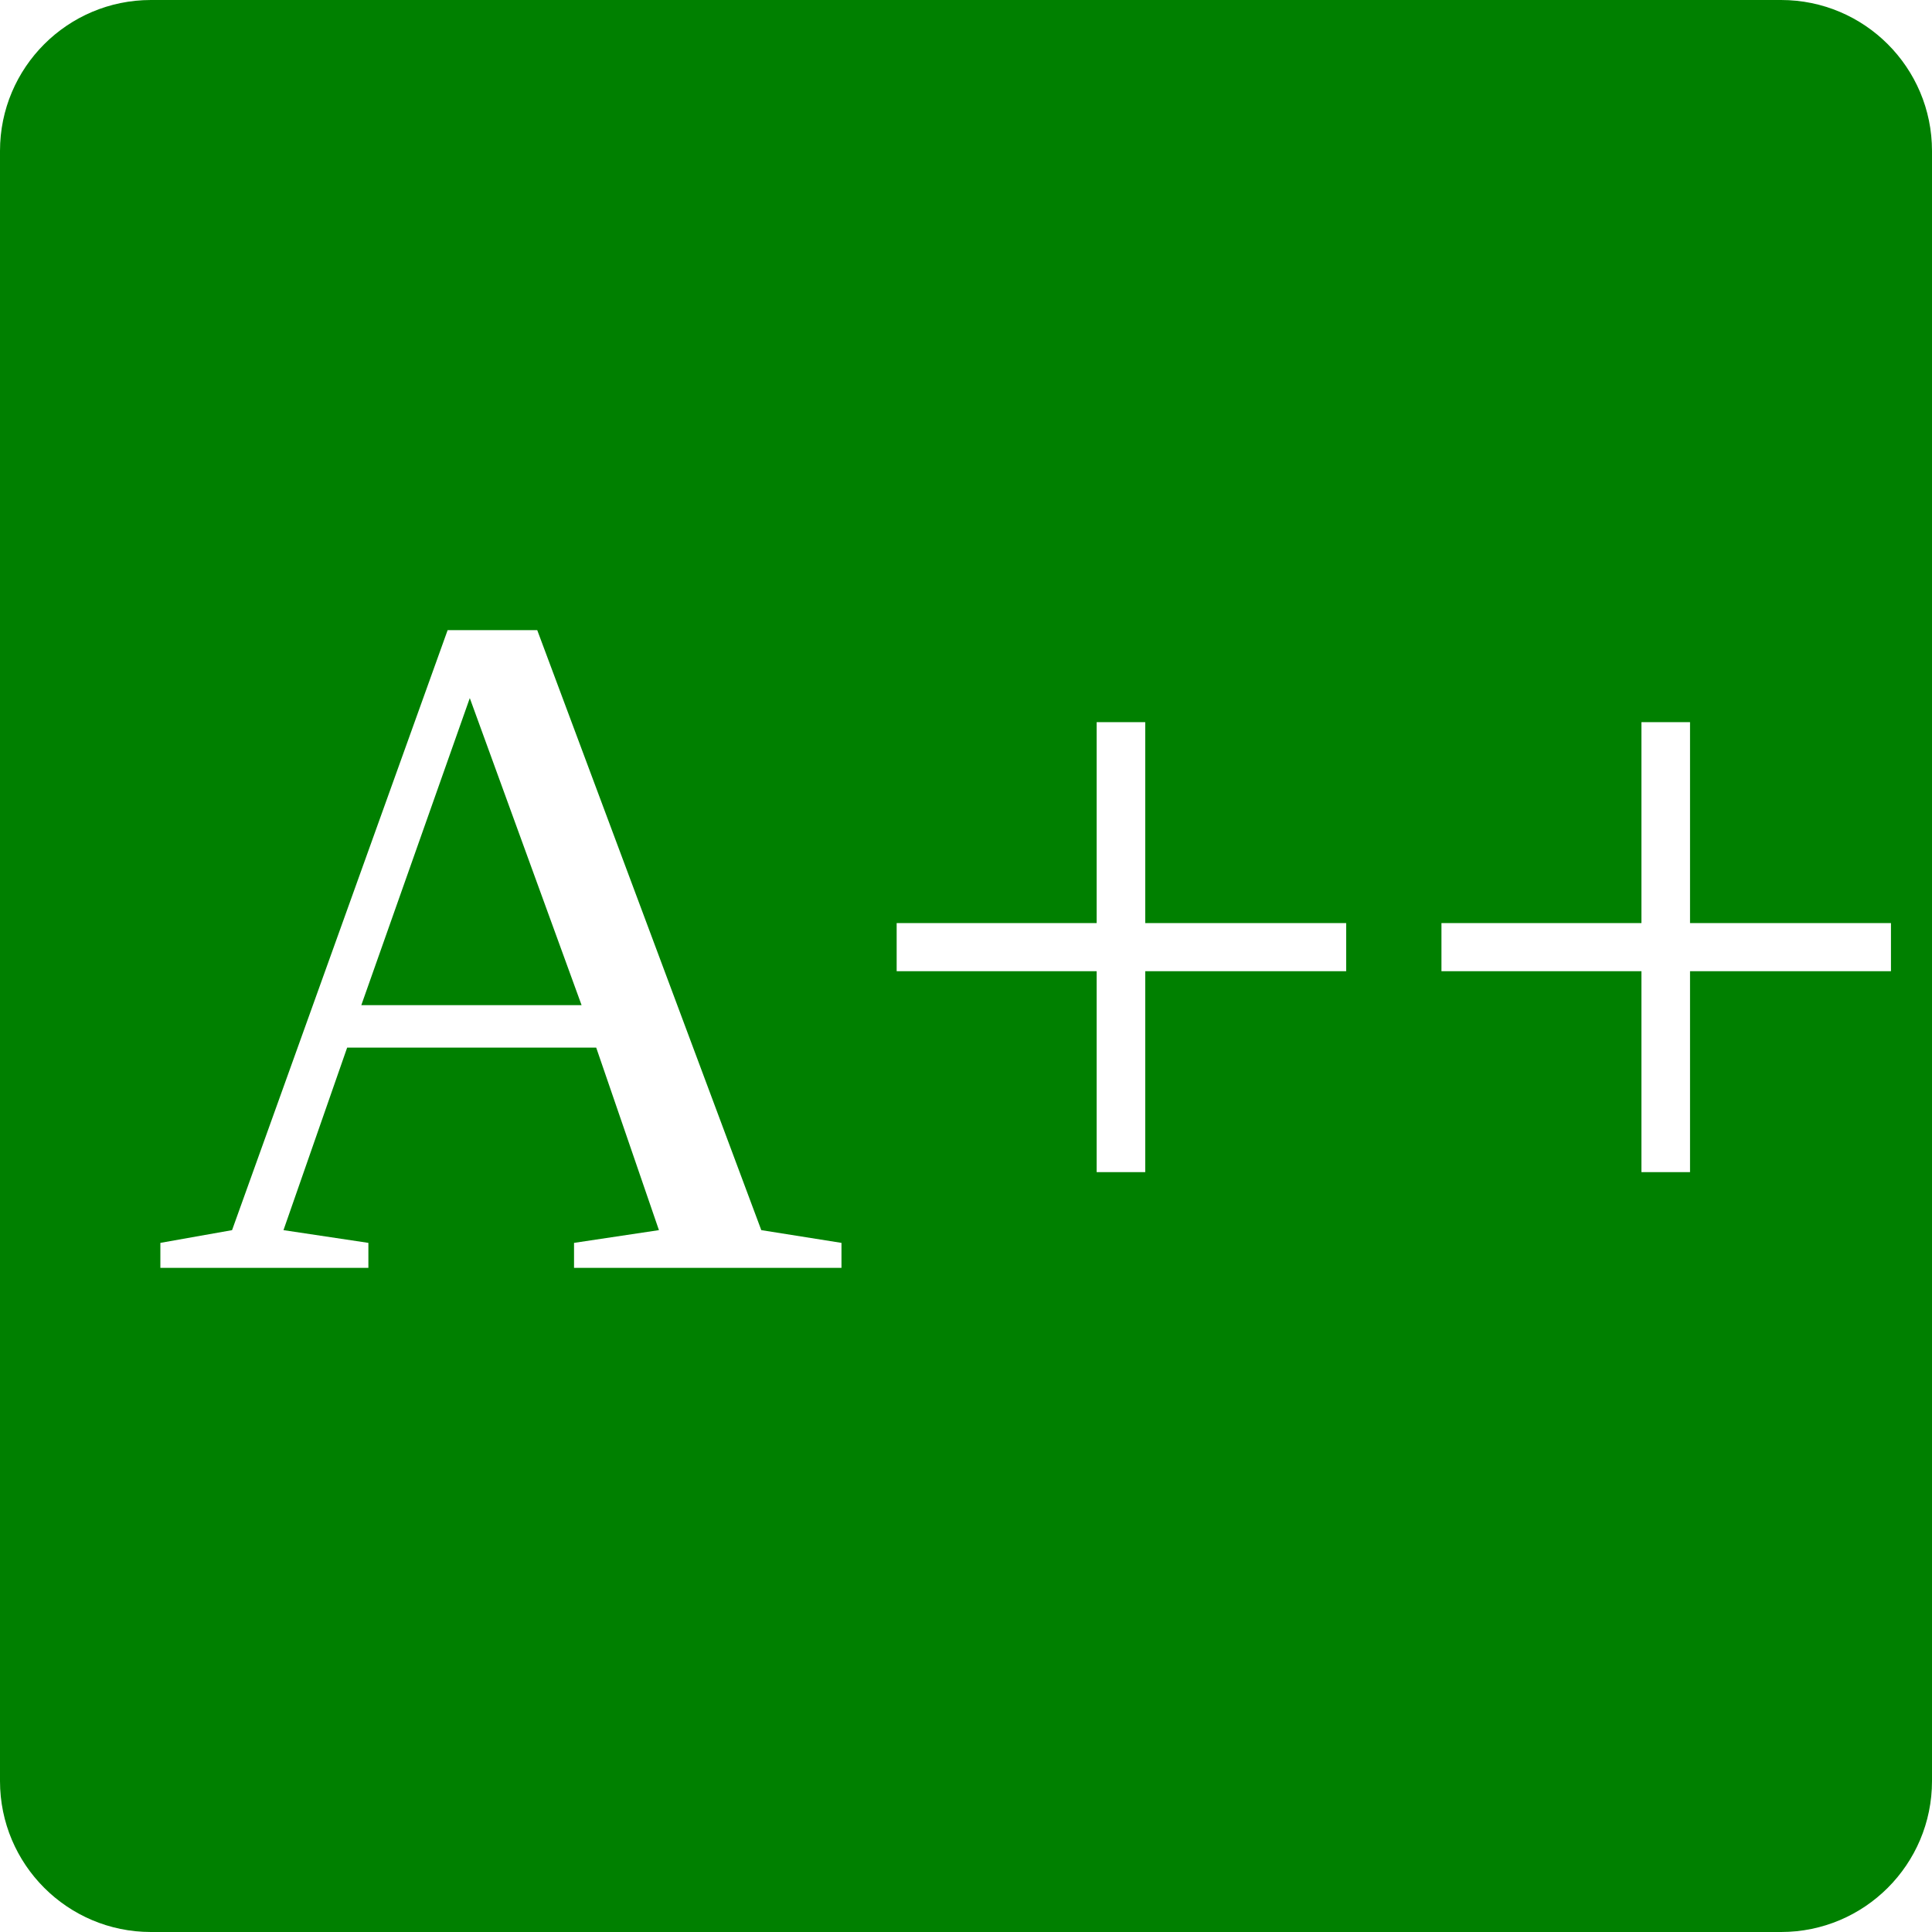
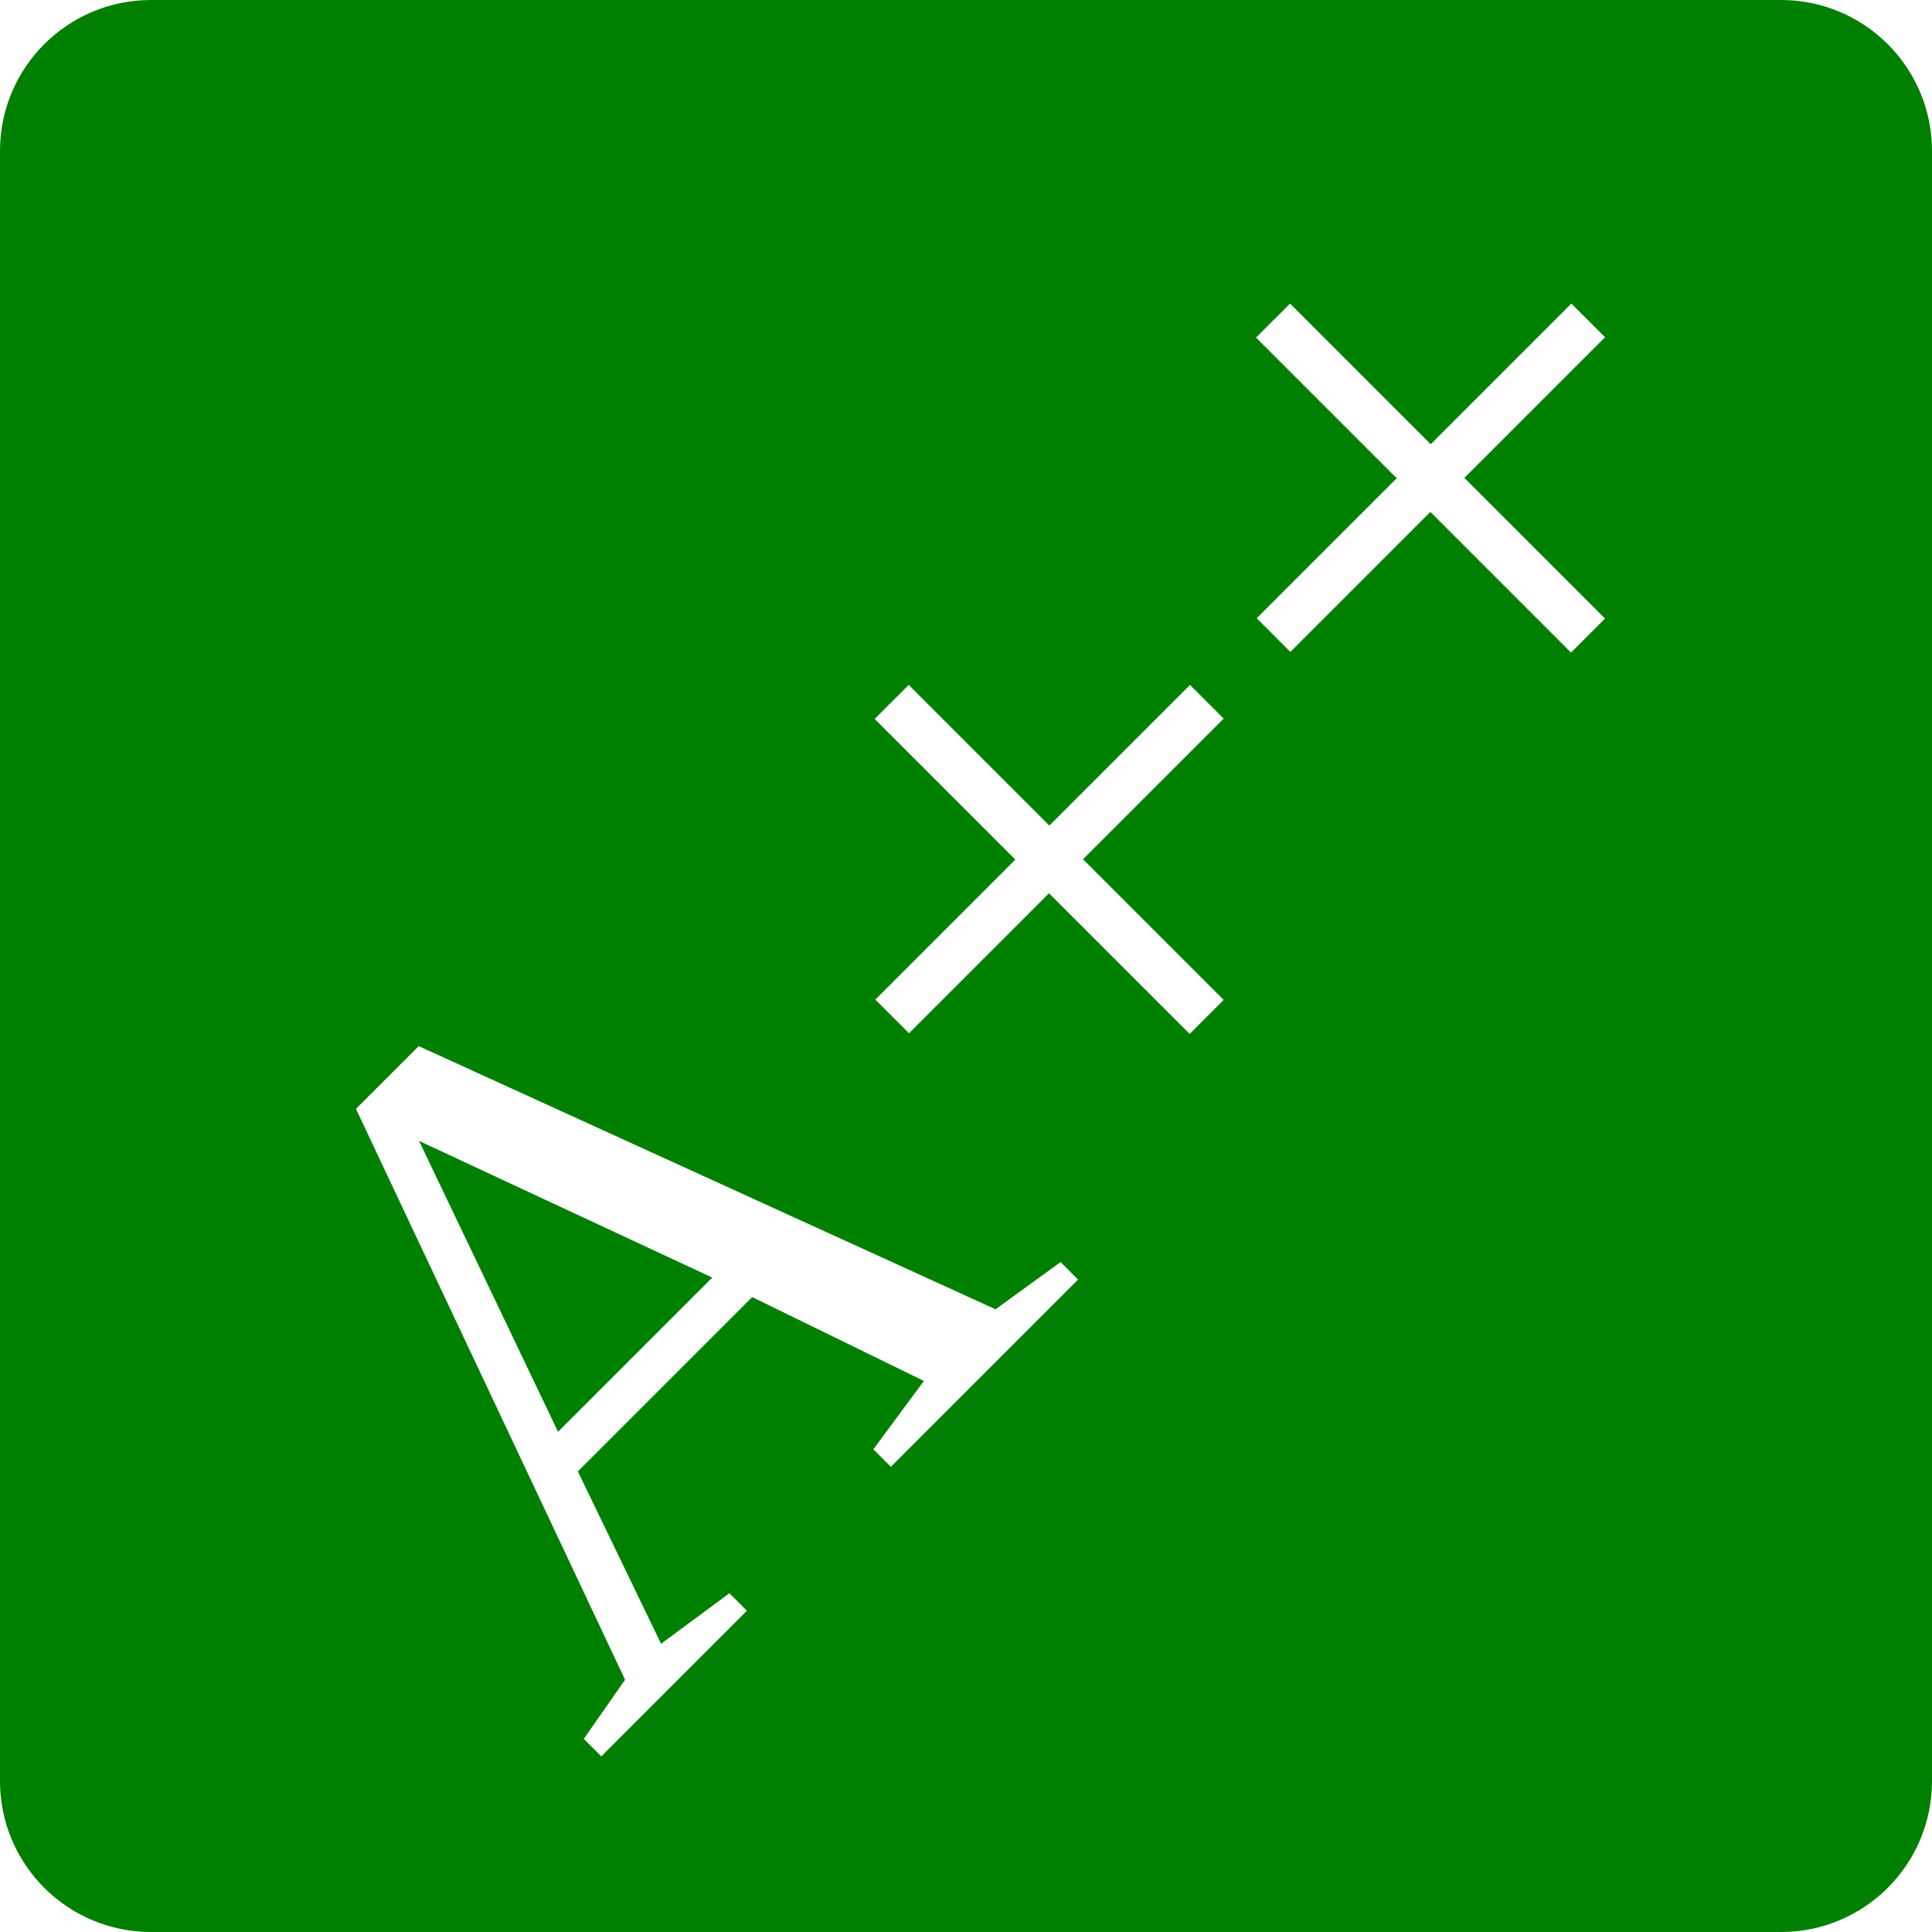
<svg xmlns="http://www.w3.org/2000/svg" viewBox="0 0 64 64">
  <rect x="0" y="0" rx="5" ry="5" width="64" height="64" fill="green" style="" />
-   <text textLength="55" font-size="32" x="5" y="42" fill="rgb(255, 255, 255)">
+   <text textLength="0" font-size="32" x="37" y="29" fill="rgb(255, 255, 255)" transform="matrix(0.7,-0.7,0.7,0.7,-26.5,64)">
    A++
  </text>
</svg>
